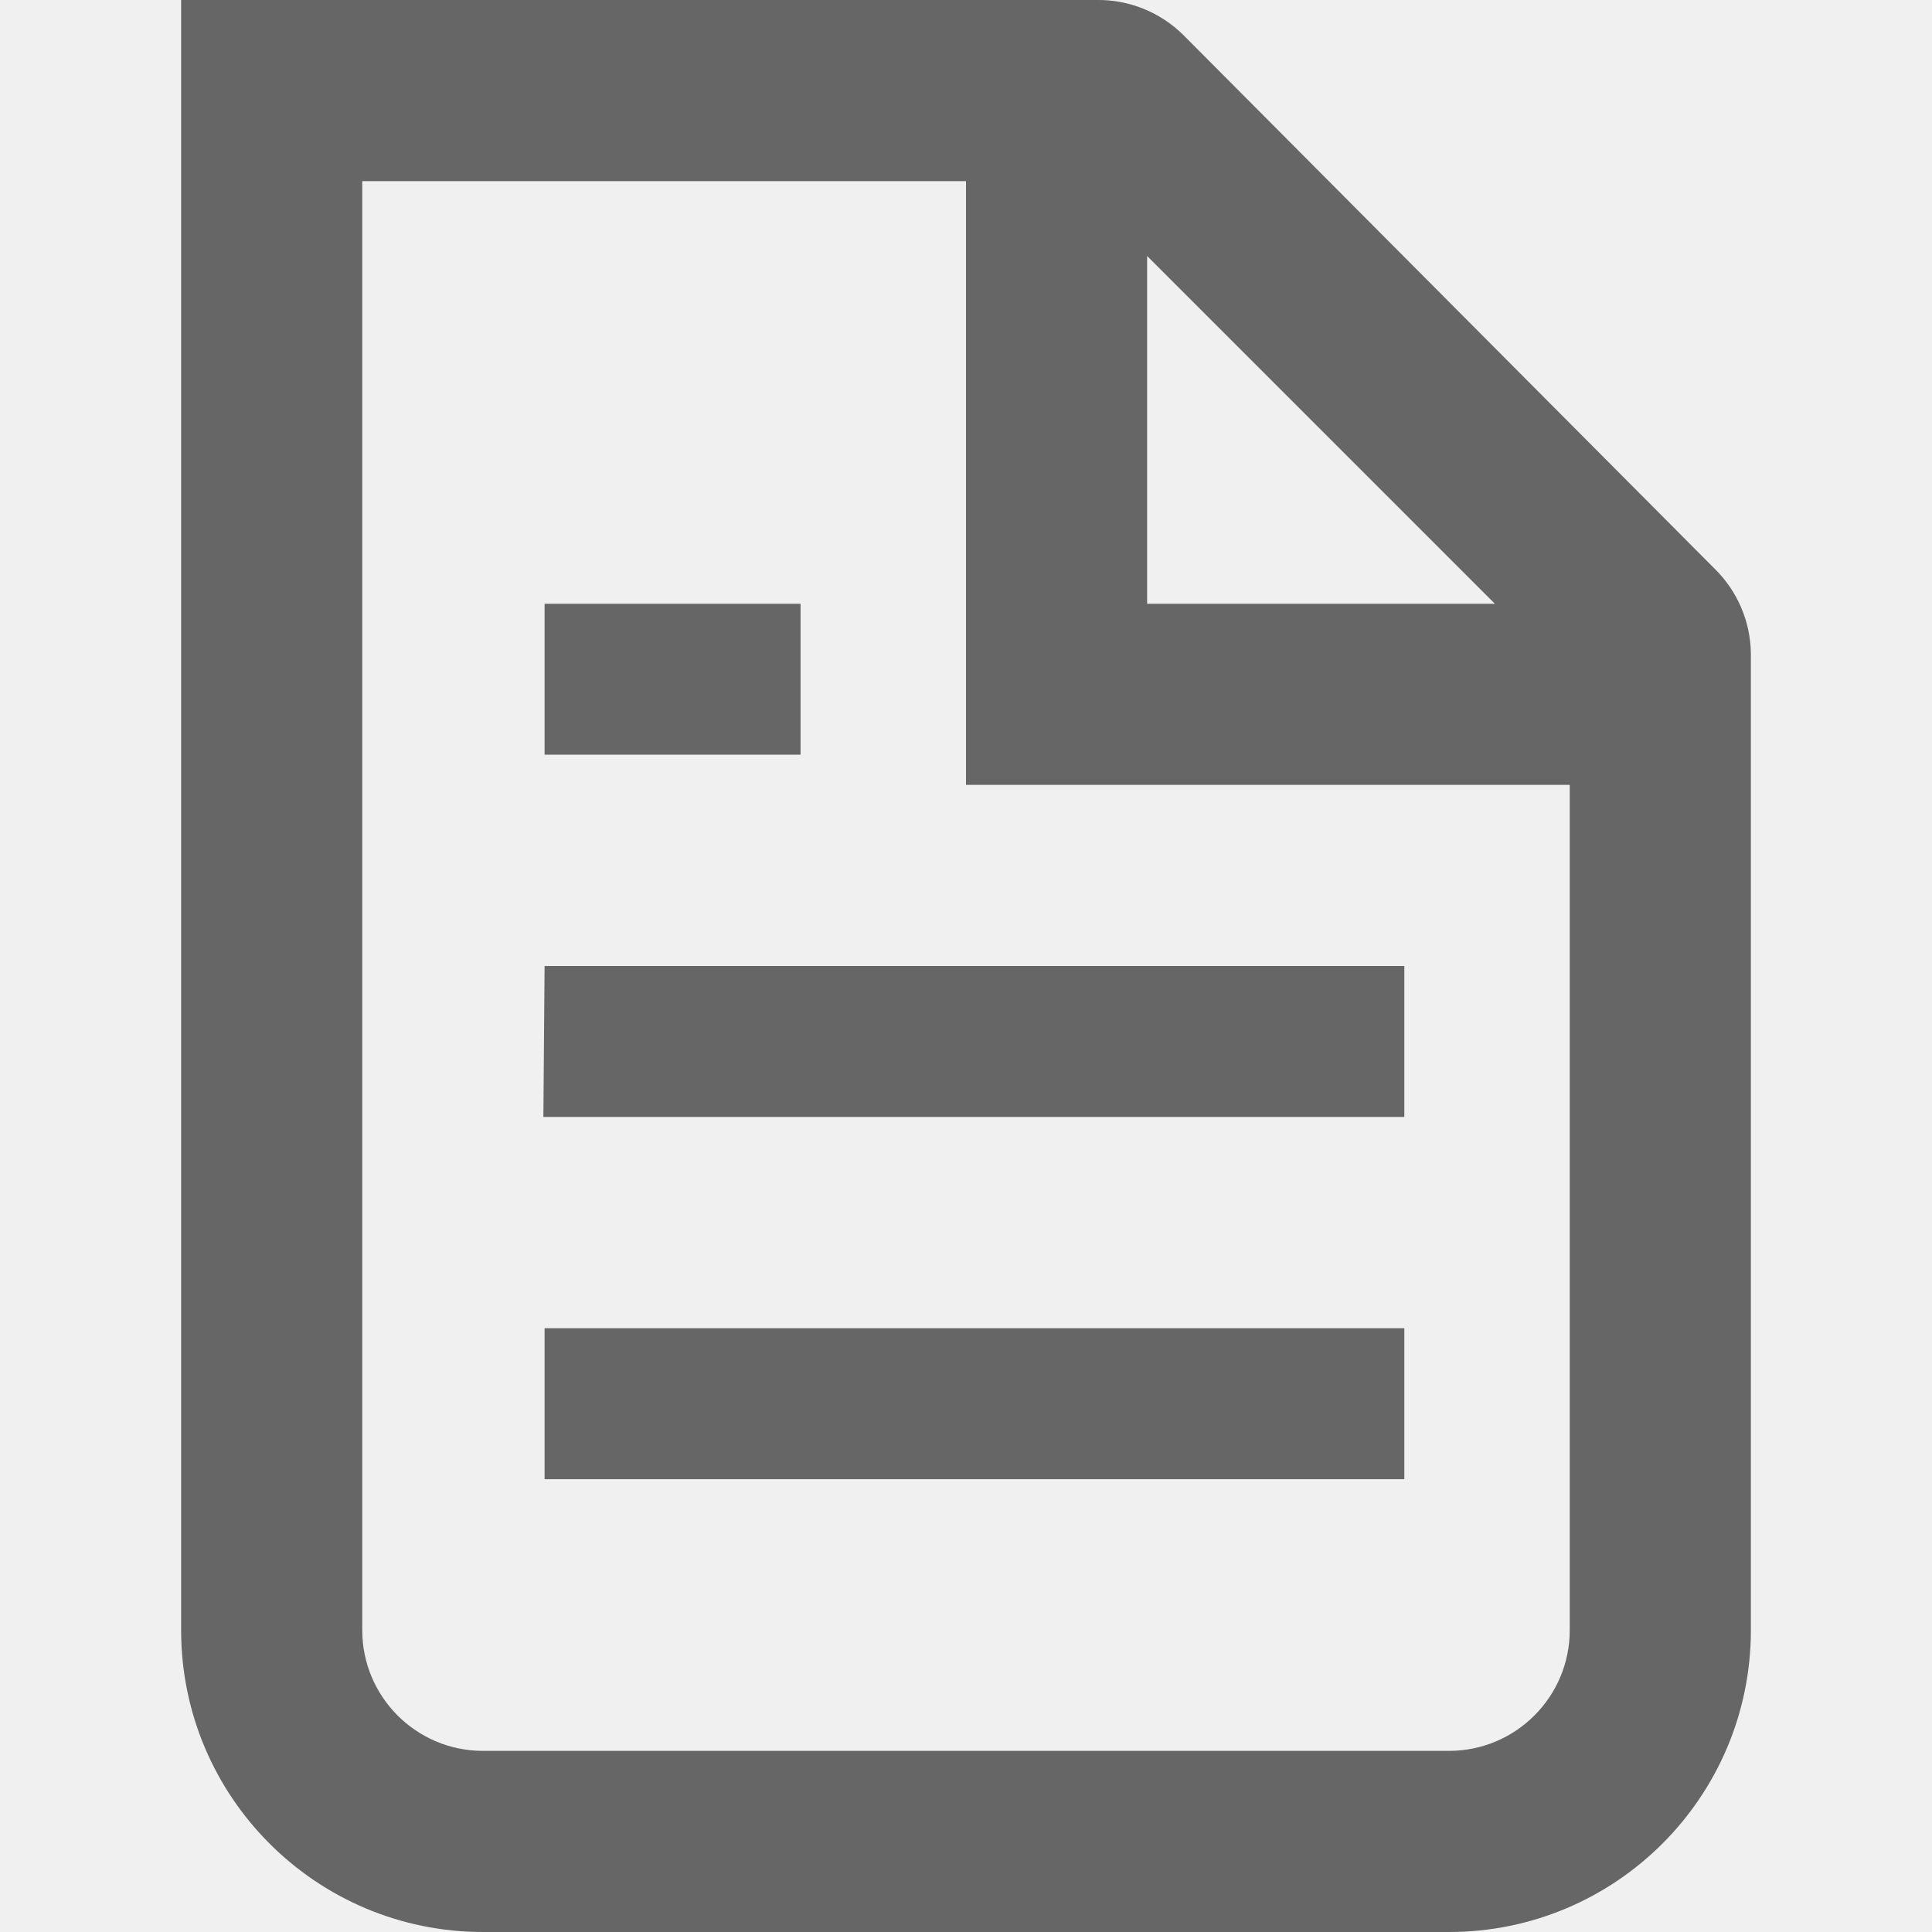
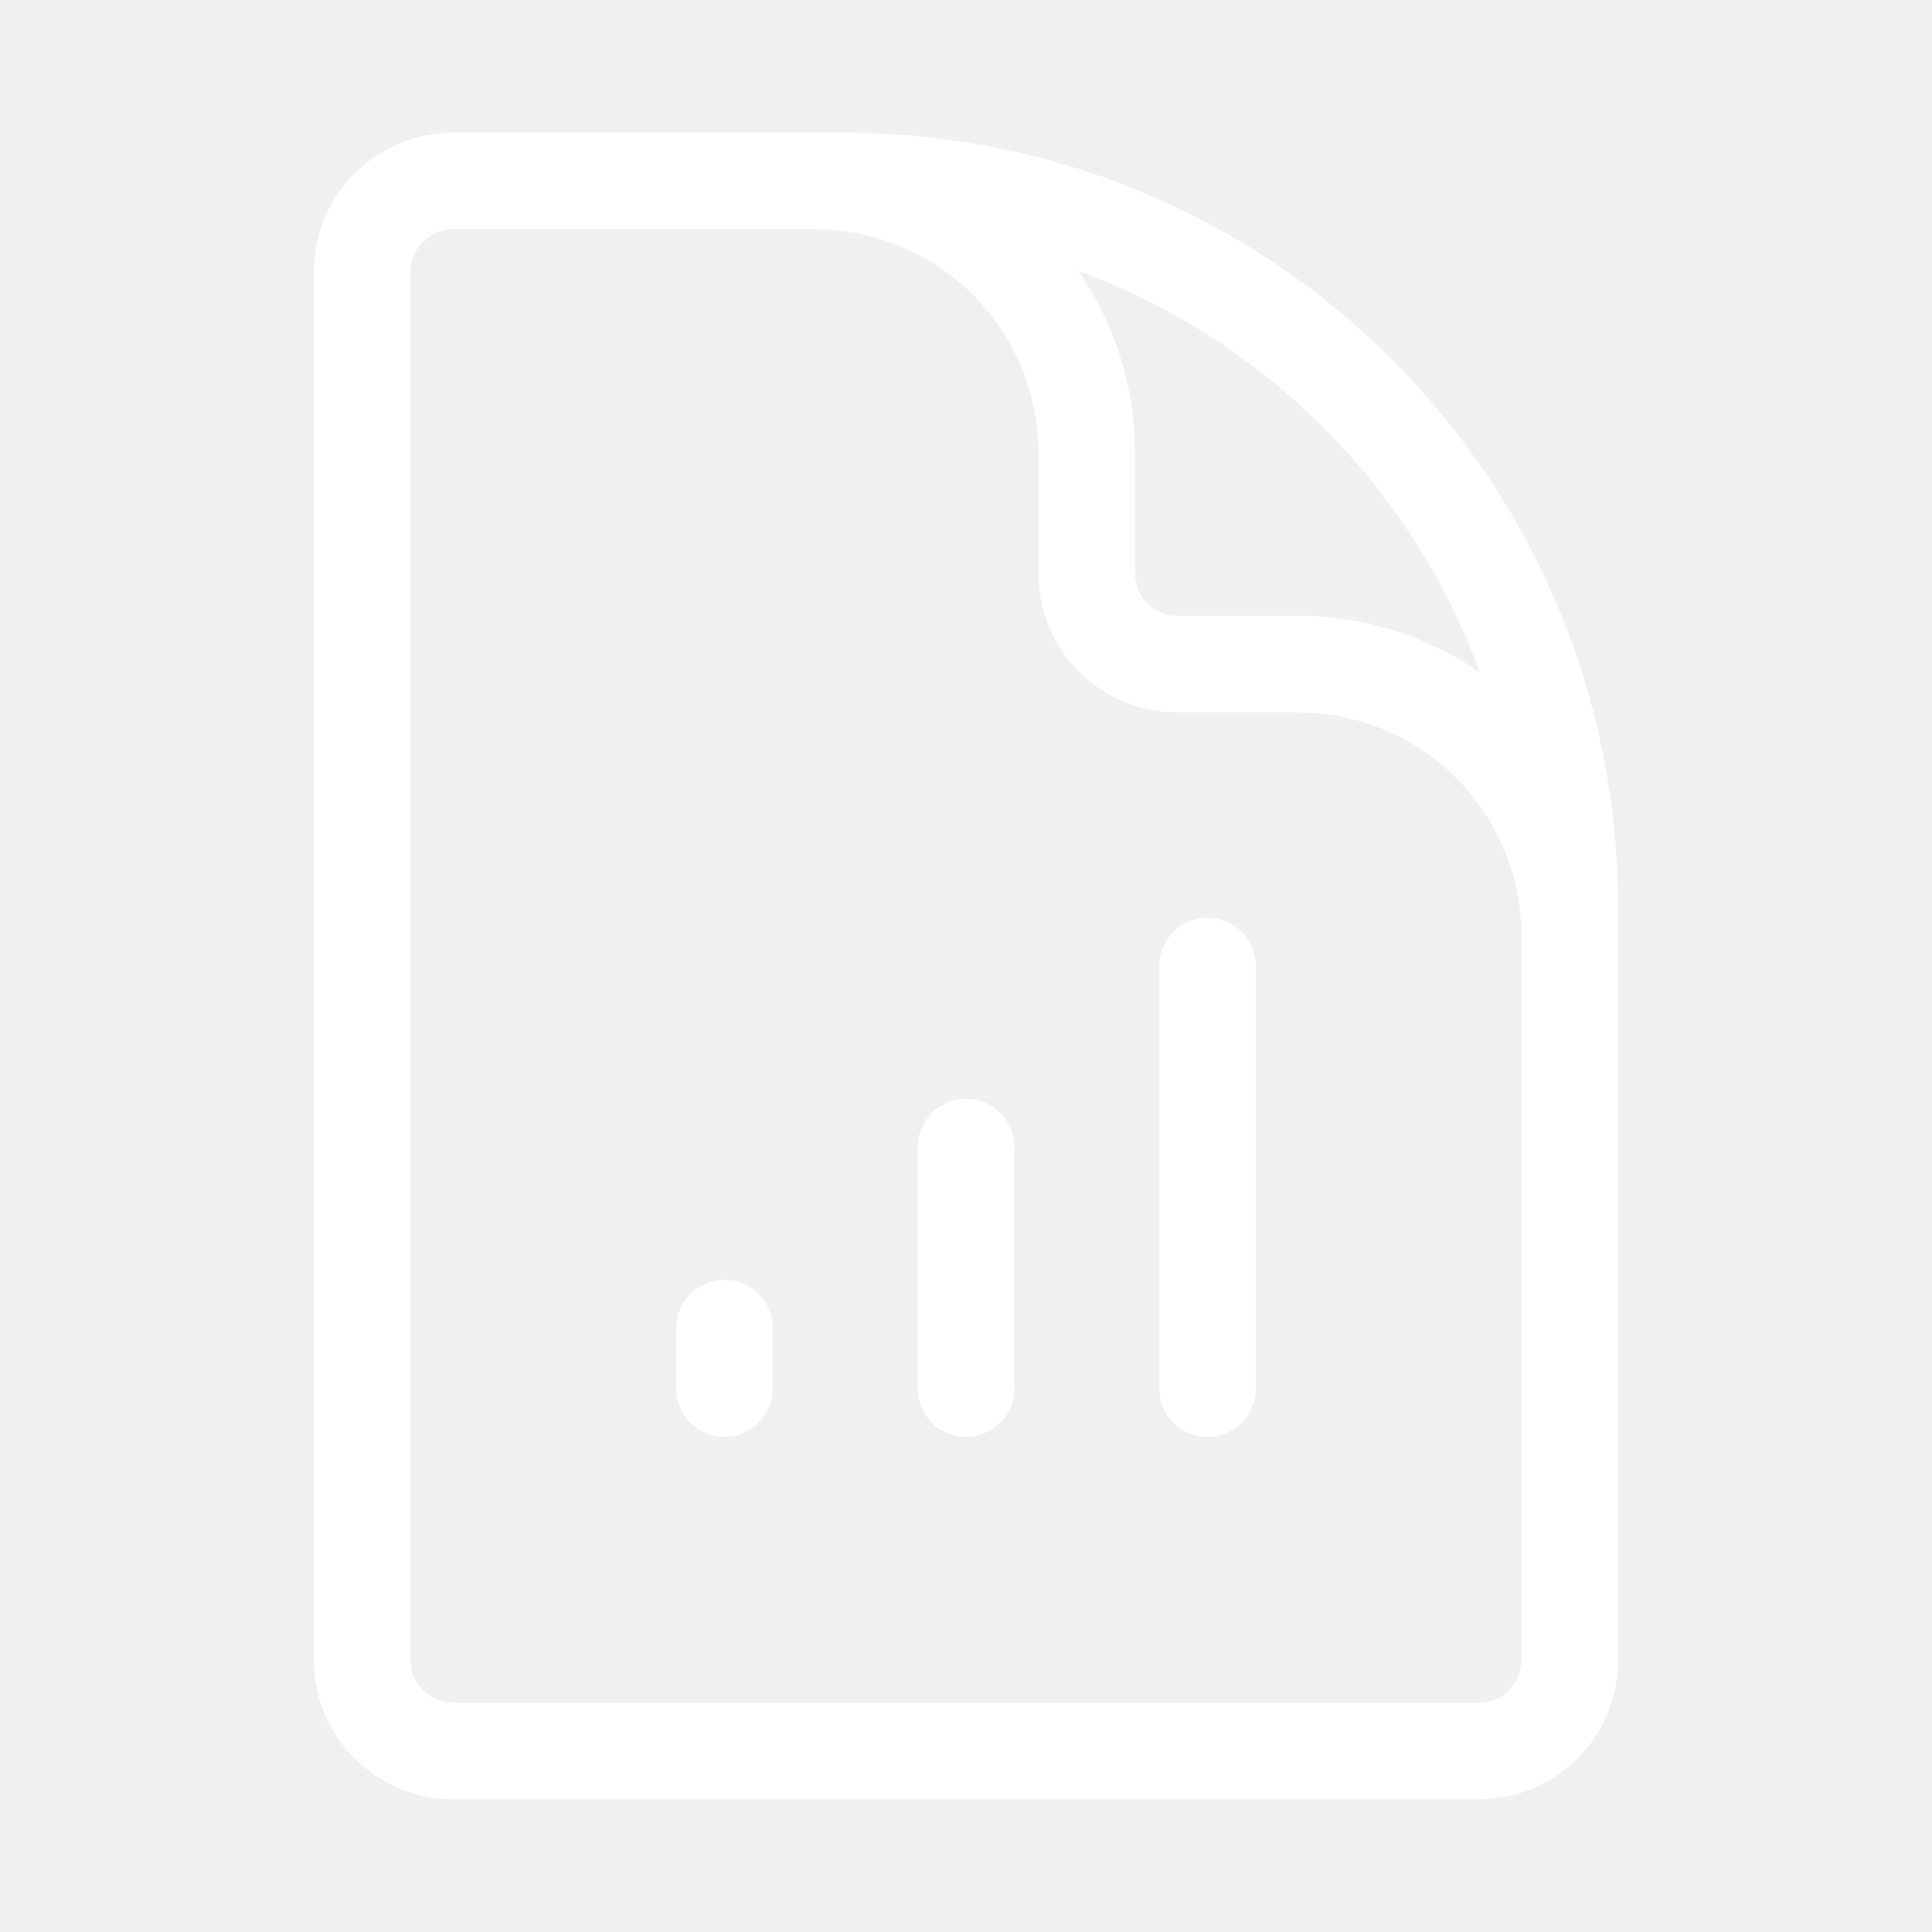
- <svg xmlns="http://www.w3.org/2000/svg" fill="none" viewBox="0 0 16 16">
-   <path d="M14.5 13.5V5.41a1 1 0 0 0-.3-.7L9.8.29A1 1 0 0 0 9.08 0H1.5v13.5A2.5 2.5 0 0 0 4 16h8a2.5 2.5 0 0 0 2.5-2.5m-1.5 0v-7H8v-5H3v12a1 1 0 0 0 1 1h8a1 1 0 0 0 1-1M9.5 5V2.12L12.38 5zM5.13 5h-.62v1.25h2.12V5zm-.62 3h7.12v1.25H4.5zm.62 3h-.62v1.25h7.12V11z" clip-rule="evenodd" fill="#666" fill-rule="evenodd" />
+ <svg xmlns="http://www.w3.org/2000/svg" width="30" height="30" viewBox="0 0 30 30" fill="none">
+   <path d="M24.375 17.812V14.531C24.375 13.412 23.93 12.339 23.139 11.548C22.348 10.757 21.275 10.312 20.156 10.312H18.281C17.908 10.312 17.551 10.164 17.287 9.901C17.023 9.637 16.875 9.279 16.875 8.906V7.031C16.875 5.912 16.43 4.839 15.639 4.048C14.848 3.257 13.775 2.812 12.656 2.812H10.312M11.25 20.625V21.562M15 17.812V21.562M18.75 15V21.562M13.125 2.812H7.031C6.255 2.812 5.625 3.442 5.625 4.219V25.781C5.625 26.558 6.255 27.188 7.031 27.188H22.969C23.745 27.188 24.375 26.558 24.375 25.781V14.062C24.375 11.079 23.19 8.217 21.08 6.108C18.97 3.998 16.109 2.812 13.125 2.812V2.812Z" stroke-width="1.5" stroke-linecap="round" stroke-linejoin="round" stroke="white" />
</svg>
